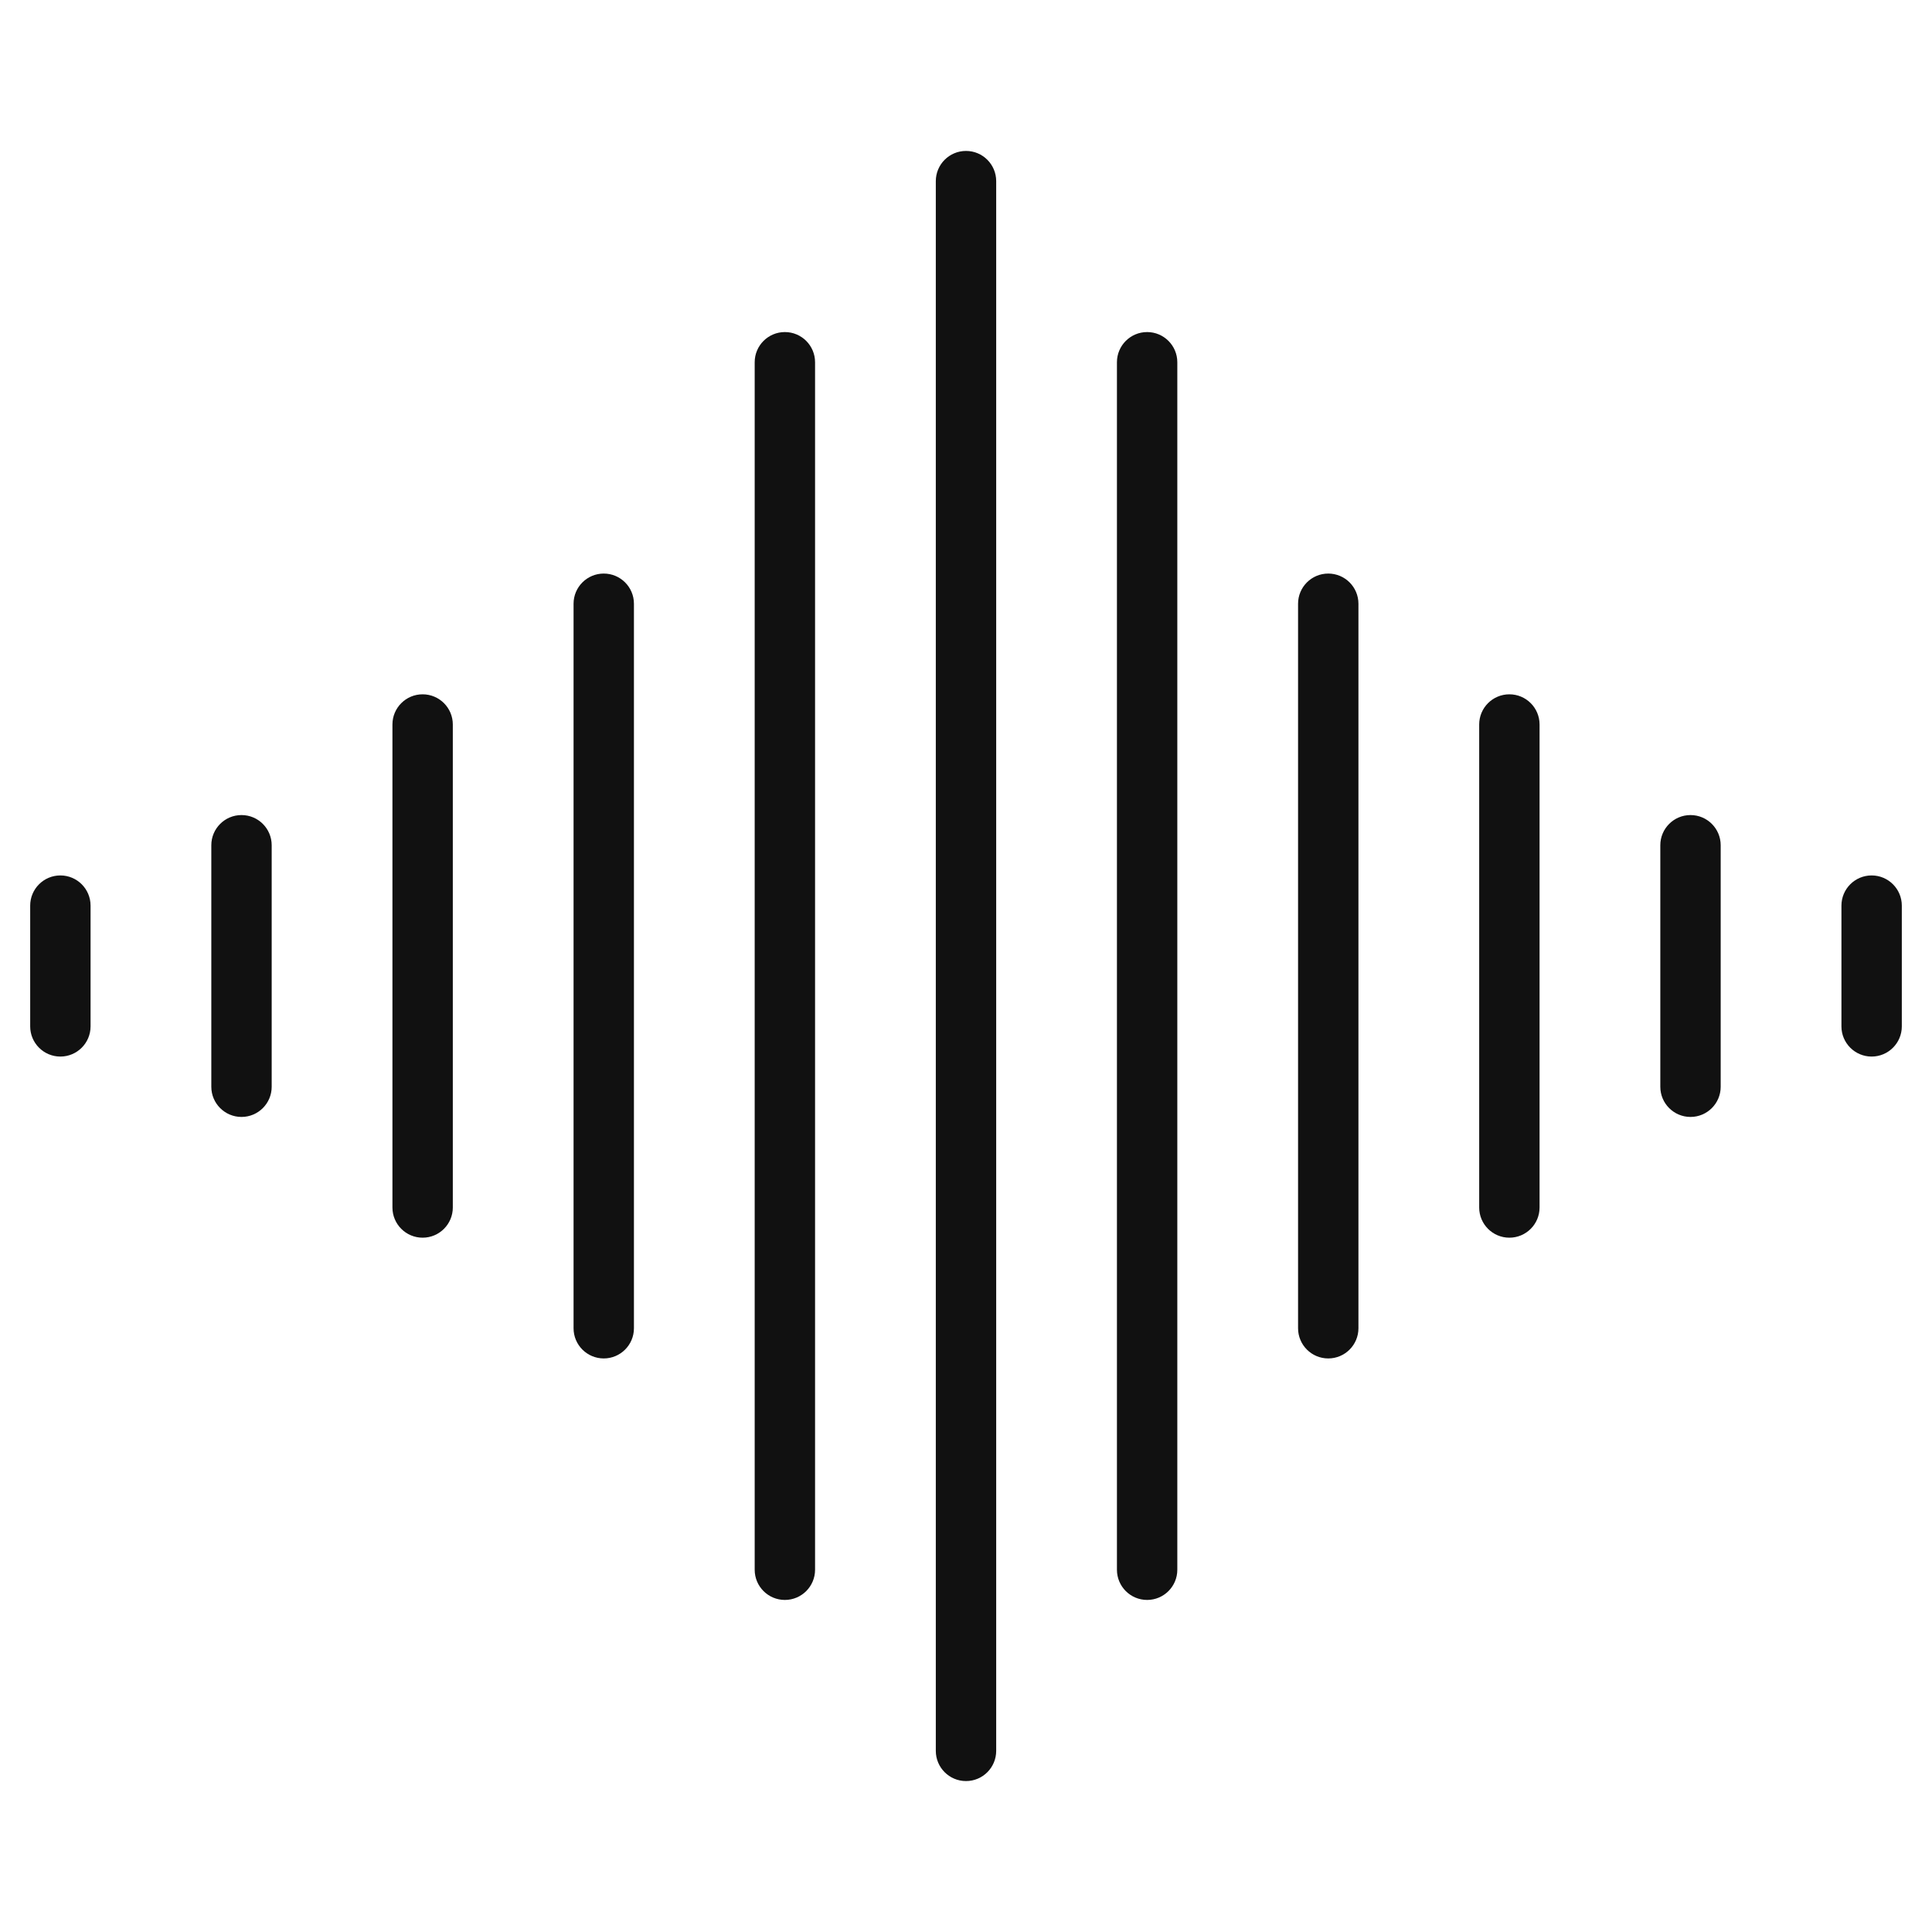
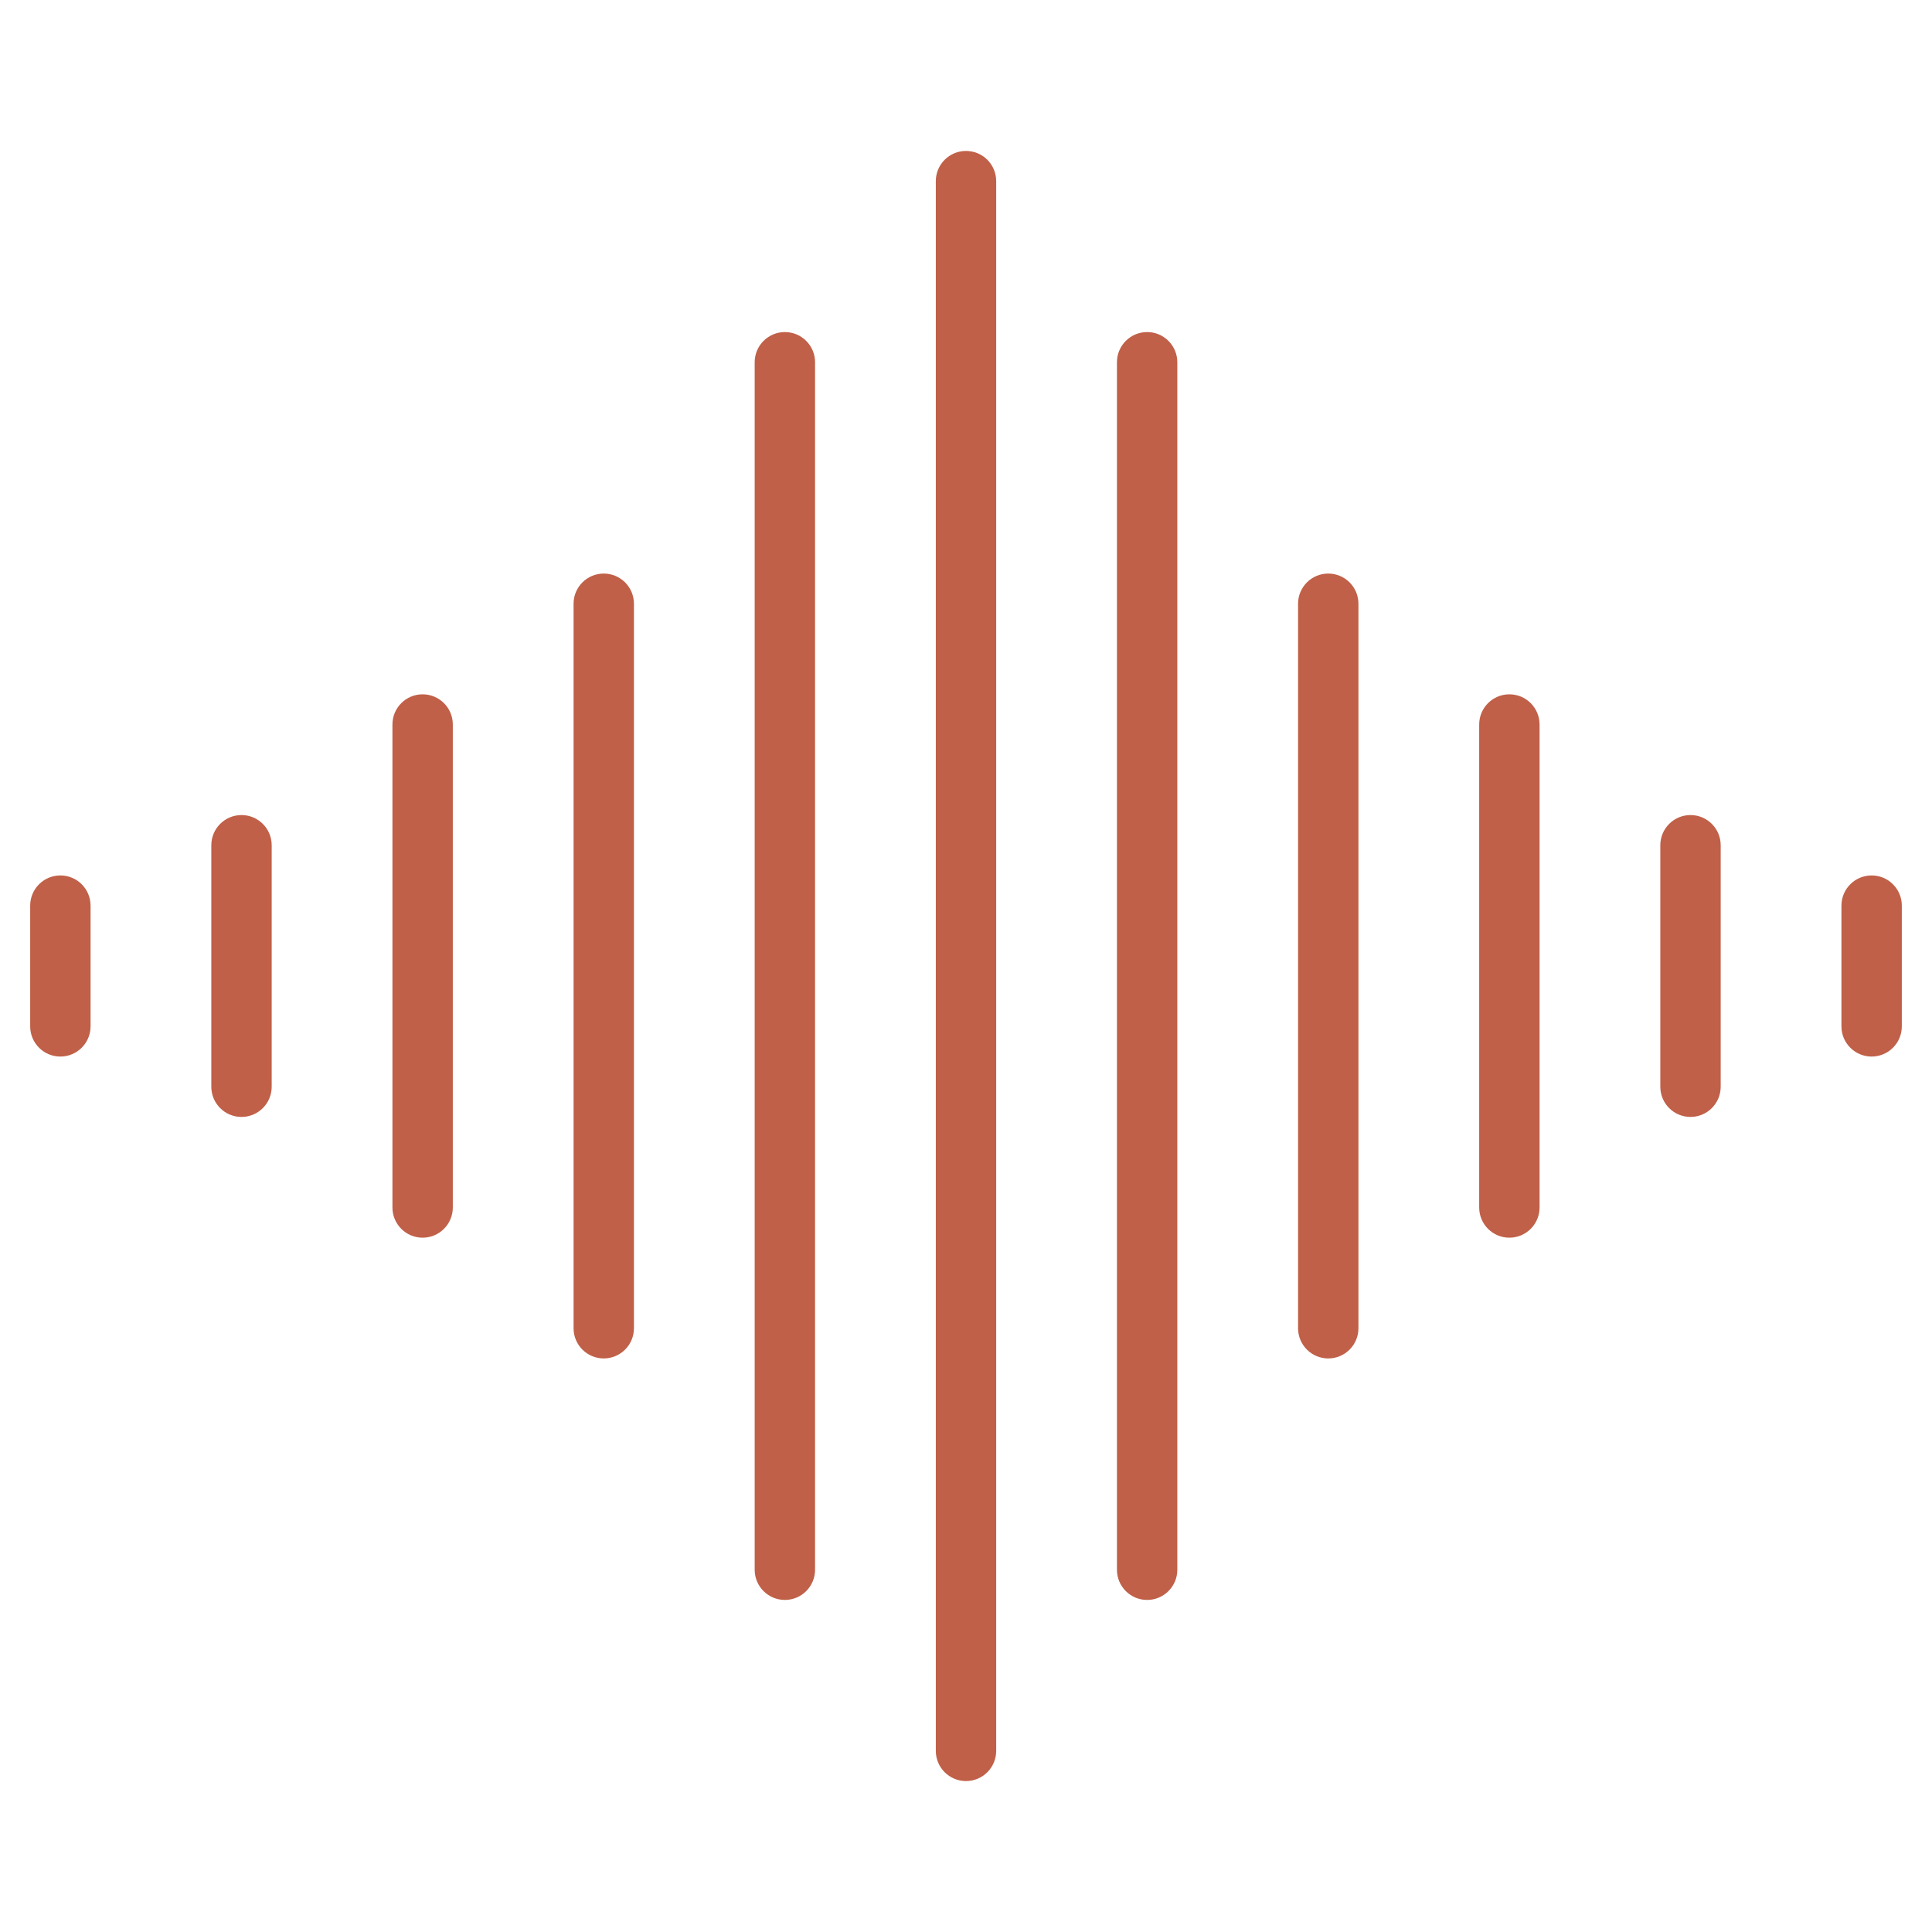
<svg xmlns="http://www.w3.org/2000/svg" viewBox="0 0 64 64" width="64" height="64">
-   <g class="nc-icon-wrapper" stroke="none" fill="#111111">
-     <path d="M26,11a1,1,0,0,0-1,1V52a1,1,0,0,0,2,0V12A1,1,0,0,0,26,11Z" fill="#111111" />
-     <path d="M38,11a1,1,0,0,0-1,1V52a1,1,0,0,0,2,0V12A1,1,0,0,0,38,11Z" fill="#111111" />
+   <g class="nc-icon-wrapper" stroke="none" fill="#c06048">
+     <path d="M26,11a1,1,0,0,0-1,1V52a1,1,0,0,0,2,0V12A1,1,0,0,0,26,11Z" fill="#c06048" />
+     <path d="M38,11a1,1,0,0,0-1,1V52a1,1,0,0,0,2,0V12A1,1,0,0,0,38,11Z" fill="#c06048" />
    <path d="M32,5a1,1,0,0,0-1,1V58a1,1,0,0,0,2,0V6A1,1,0,0,0,32,5Z" data-color="color-2" />
    <path d="M8,27a1,1,0,0,0-1,1v8a1,1,0,0,0,2,0V28A1,1,0,0,0,8,27Z" data-color="color-2" />
    <path d="M20,19a1,1,0,0,0-1,1V44a1,1,0,0,0,2,0V20A1,1,0,0,0,20,19Z" data-color="color-2" />
    <path d="M44,19a1,1,0,0,0-1,1V44a1,1,0,0,0,2,0V20A1,1,0,0,0,44,19Z" data-color="color-2" />
-     <path d="M14,23a1,1,0,0,0-1,1V40a1,1,0,0,0,2,0V24A1,1,0,0,0,14,23Z" fill="#111111" />
-     <path d="M50,23a1,1,0,0,0-1,1V40a1,1,0,0,0,2,0V24A1,1,0,0,0,50,23Z" fill="#111111" />
-     <path d="M2,29a1,1,0,0,0-1,1v4a1,1,0,0,0,2,0V30A1,1,0,0,0,2,29Z" fill="#111111" />
-     <path d="M62,29a1,1,0,0,0-1,1v4a1,1,0,0,0,2,0V30A1,1,0,0,0,62,29Z" fill="#111111" />
+     <path d="M14,23a1,1,0,0,0-1,1V40a1,1,0,0,0,2,0V24A1,1,0,0,0,14,23Z" fill="#c06048" />
+     <path d="M50,23a1,1,0,0,0-1,1V40a1,1,0,0,0,2,0V24A1,1,0,0,0,50,23Z" fill="#c06048" />
+     <path d="M2,29a1,1,0,0,0-1,1v4a1,1,0,0,0,2,0V30A1,1,0,0,0,2,29Z" fill="#c06048" />
+     <path d="M62,29a1,1,0,0,0-1,1v4a1,1,0,0,0,2,0V30A1,1,0,0,0,62,29Z" fill="#c06048" />
    <path d="M56,27a1,1,0,0,0-1,1v8a1,1,0,0,0,2,0V28A1,1,0,0,0,56,27Z" data-color="color-2" />
  </g>
</svg>
